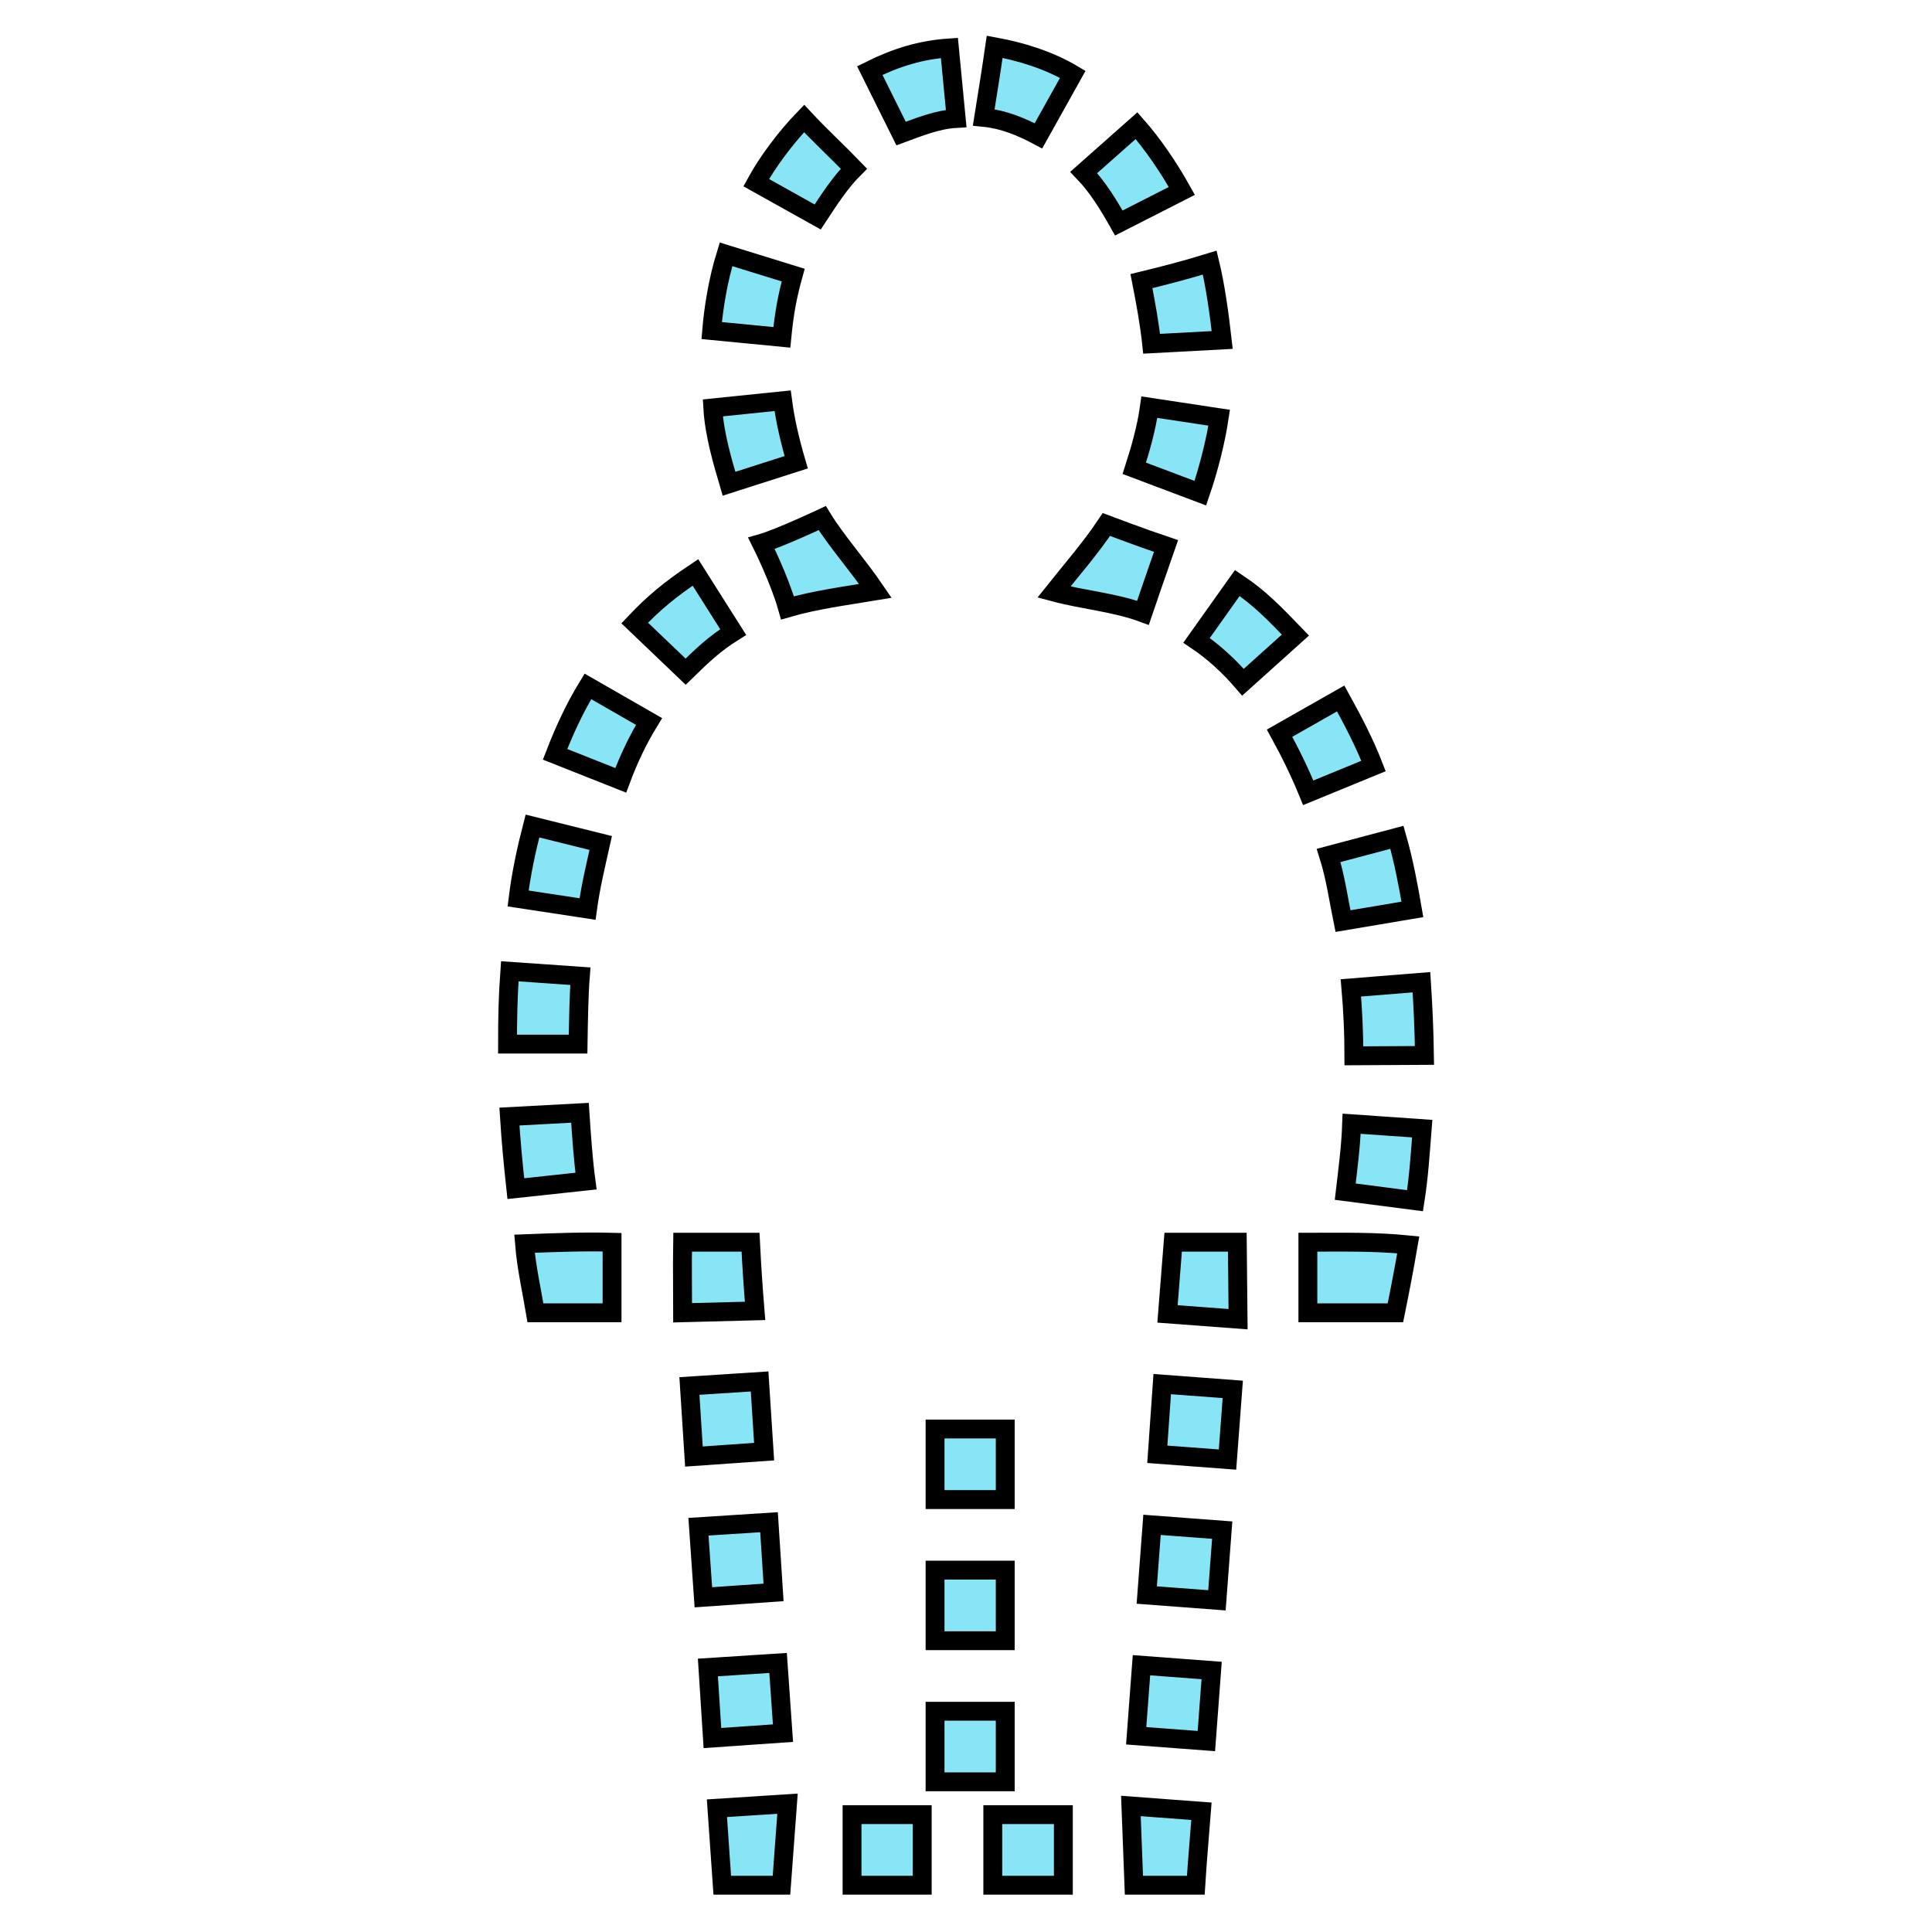
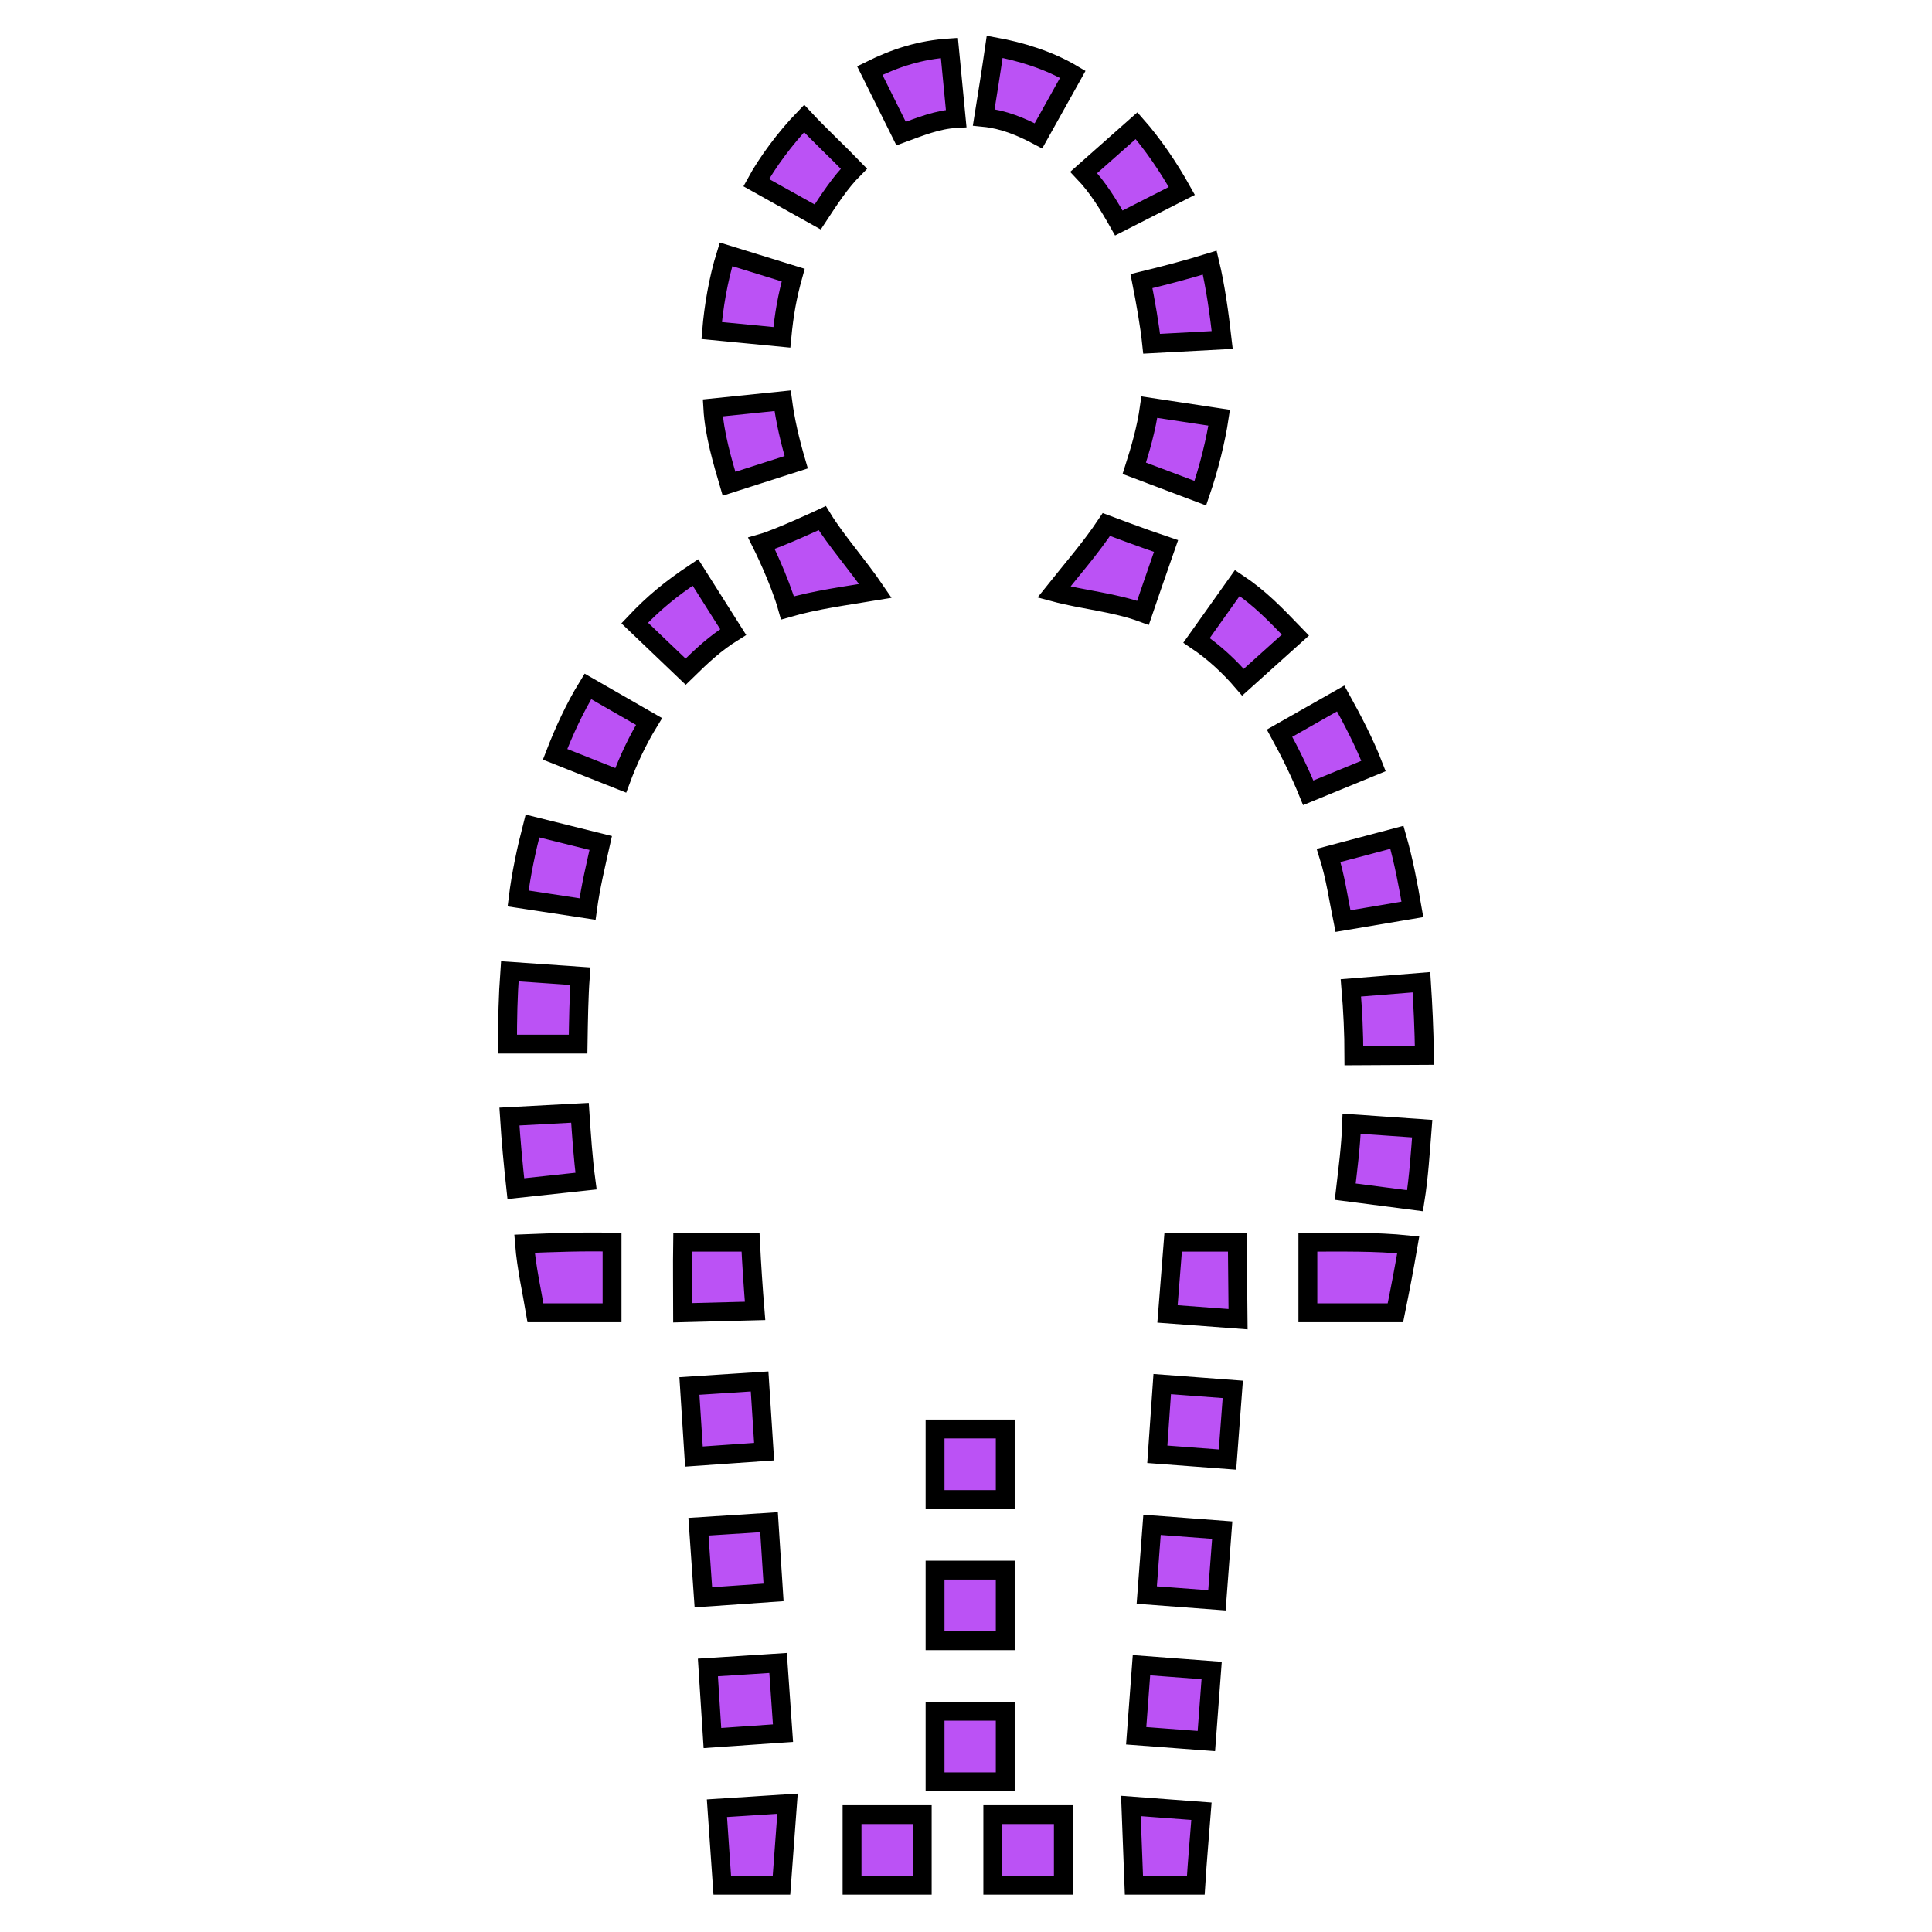
<svg xmlns="http://www.w3.org/2000/svg" viewBox="0 0 512 512" style="height: 512px; width: 512px;">
  <g>
-     <path d="M260.7 31.1c5.2.51 9.9 2.45 14.5 4.9l9.1-16.3c-6.4-3.81-13.9-6.07-20.7-7.3-.9 6.24-1.9 12.47-2.9 18.7zm-9.1-18.4c-7.6.51-14.1 2.52-21.1 6l8.3 16.7c5.1-1.88 9.6-3.72 14.6-4l-1.8-18.7zm-38.5 18.7c-5 5.17-9.8 11.69-12.7 17l16.3 9.1c3.1-4.71 5.9-9.09 9.6-12.8-4.3-4.46-9-8.78-13.2-13.3zm88.1 1.9l-14 12.4c3.8 3.98 6.6 8.63 9.3 13.4l16.7-8.5c-3.5-6.29-7.8-12.54-12-17.3zM192.4 67.4c-2.1 6.71-3.3 14.19-3.8 20.2l18.6 1.8c.6-6.22 1.4-10.74 3-16.5zm128.2 2.2c-6 1.86-12 3.42-18.1 4.9 1.1 5.58 2.2 11.79 2.7 16.6l18.7-1c-.8-7.04-1.8-14.28-3.3-20.5zm-113.2 36.6l-18.5 1.9c.4 7 2.6 14.3 4.3 20.1l17.8-5.7c-1.7-5.8-2.9-11-3.6-16.3zm97.2 1.7c-.8 5.7-2.4 11.2-4 16.2l17.5 6.6c2.3-6.7 4.1-14 5-20zm-86.7 29.4s-11.5 5.4-16.1 6.7c0 0 4.8 9.6 6.9 17.1 7.6-2.2 15.5-3.2 23.3-4.5-4.7-6.9-10.5-13.4-14.1-19.3zm75.3 1.7c-4.2 6.3-9.2 12-13.9 17.9 7.8 2.1 16 2.7 23.6 5.5 0 0 4.4-12.9 6.1-17.7-5.7-1.9-15.8-5.7-15.8-5.7zm-108.9 12.7c-6.6 4.4-11.1 8.1-16.1 13.4l13.5 12.9c4.6-4.5 7.8-7.5 12.6-10.5zm143.6 2.8l-10.8 15.2c4.6 3.1 8.7 6.9 12.3 11.1l13.9-12.5c-5.4-5.6-9.4-9.8-15.4-13.8zm-172.1 27.4c-3.5 5.7-6.3 11.8-8.7 18l17.4 6.9c2-5.4 4.5-10.7 7.5-15.6zm199.5 3.2l-16.2 9.2c2.8 5.1 5.4 10.4 7.6 15.8L364 203c-2.4-6.2-5.5-12.1-8.7-17.9zm-214.2 33.8c-1.6 6.2-3 12.7-3.8 19.2l18.4 2.8c.8-5.9 2.2-11.7 3.5-17.5zm229.1 3l-18.1 4.8c1.8 5.7 2.6 11.5 3.8 17.4l18.4-3.1c-1.1-6.4-2.3-12.8-4.1-19.1zm-235.1 35.5c-.5 6.8-.6 12.6-.6 19.3h18.7c.1-6.3.2-12.9.6-18zm241.6 2.9l-18.7 1.5c.5 5.8.8 12 .8 18l18.7-.1c-.1-7-.4-13.2-.8-19.4zm-223 34.6l-18.7 1c.4 6.4 1 12.7 1.7 19.1l18.6-2c-.8-6-1.2-12.1-1.6-18.1zm204.5 2.9c-.2 6-1 12-1.7 18l18.5 2.4c1-6.3 1.4-12.7 1.9-19.1zM139 329.6c.5 6.3 2 12.9 2.9 18.3h20.3v-18.7c-7.7-.2-15.4.1-23.2.4zm41.9-.4c-.1 6.4 0 12.3 0 18.7l19.2-.5c-.5-6.1-.9-12.1-1.2-18.2zm130 0c-.5 6.3-1 12.7-1.5 19l18.7 1.4-.2-20.4zm35.7 0v18.7h23.2c1.3-6.4 2.3-11.6 3.4-18-8.8-.9-17.7-.7-26.6-.7zm-145.3 36.9l-18.6 1.2 1.2 18.7 18.6-1.3zm106.7.7l-1.3 18.6 18.6 1.4 1.4-18.6zm-60.2 11.9v18.7h18.6v-18.7zm-44 24.7l-18.7 1.2 1.3 18.7L205 422zm101.5.7l-1.4 18.6 18.6 1.4 1.4-18.6zm-57.5 12v18.7h18.6v-18.7zm-41.6 24.6l-18.6 1.2 1.2 18.7 18.7-1.3zm96.3.6l-1.4 18.7 18.6 1.4 1.4-18.7zm-54.7 12.2v18.7h18.6v-18.7zM208.7 478l-18.7 1.2c.5 6.8.9 13.6 1.4 20.4h15.7zm91 .6l.8 21h16.4c.4-6.5 1-13.1 1.5-19.6zm-73.9 2.3v18.7h18.6v-18.7zm37.3 0v18.7h18.7v-18.7z" fill="#88e5f5" fill-opacity="1" stroke="#000000" stroke-opacity="1" stroke-width="5" />
+     <path d="M260.7 31.1c5.2.51 9.9 2.45 14.5 4.9l9.1-16.3c-6.4-3.81-13.9-6.07-20.7-7.3-.9 6.24-1.9 12.47-2.9 18.7zm-9.1-18.4c-7.6.51-14.1 2.52-21.1 6l8.3 16.7c5.1-1.88 9.6-3.72 14.6-4l-1.8-18.7zm-38.5 18.7c-5 5.17-9.8 11.69-12.7 17l16.3 9.1c3.1-4.71 5.9-9.09 9.6-12.8-4.3-4.46-9-8.78-13.2-13.3zm88.1 1.9l-14 12.4c3.8 3.98 6.6 8.63 9.3 13.4l16.7-8.5c-3.5-6.29-7.8-12.54-12-17.3zM192.4 67.4c-2.1 6.71-3.3 14.19-3.8 20.2l18.6 1.8c.6-6.22 1.4-10.74 3-16.5zm128.2 2.2c-6 1.86-12 3.42-18.1 4.9 1.1 5.58 2.2 11.79 2.7 16.6l18.7-1c-.8-7.04-1.8-14.28-3.3-20.5zm-113.2 36.6l-18.5 1.9c.4 7 2.6 14.3 4.3 20.1l17.8-5.7c-1.7-5.8-2.9-11-3.6-16.3zm97.2 1.7c-.8 5.7-2.4 11.2-4 16.2l17.5 6.6c2.3-6.7 4.1-14 5-20zm-86.7 29.4s-11.5 5.4-16.1 6.7c0 0 4.8 9.6 6.9 17.1 7.6-2.2 15.5-3.2 23.3-4.5-4.7-6.9-10.5-13.4-14.1-19.3zm75.3 1.7c-4.2 6.3-9.2 12-13.9 17.9 7.8 2.1 16 2.7 23.6 5.5 0 0 4.4-12.9 6.1-17.7-5.7-1.9-15.8-5.7-15.8-5.7zm-108.9 12.7c-6.6 4.4-11.1 8.1-16.1 13.4l13.5 12.9c4.6-4.5 7.8-7.5 12.6-10.5zm143.6 2.8l-10.8 15.2c4.6 3.1 8.7 6.9 12.3 11.1l13.9-12.5c-5.4-5.6-9.4-9.8-15.4-13.8zm-172.1 27.4c-3.5 5.7-6.3 11.8-8.7 18l17.4 6.9c2-5.4 4.5-10.7 7.5-15.6zm199.5 3.2l-16.2 9.2c2.8 5.1 5.4 10.4 7.6 15.8L364 203c-2.4-6.2-5.5-12.1-8.7-17.9zm-214.2 33.8c-1.6 6.2-3 12.7-3.8 19.2l18.4 2.8c.8-5.9 2.2-11.7 3.5-17.5zm229.1 3l-18.1 4.8c1.8 5.7 2.6 11.5 3.8 17.4l18.4-3.1c-1.1-6.4-2.3-12.8-4.1-19.1zm-235.1 35.5c-.5 6.8-.6 12.6-.6 19.3h18.7c.1-6.3.2-12.9.6-18zm241.6 2.9l-18.7 1.5c.5 5.8.8 12 .8 18l18.7-.1c-.1-7-.4-13.2-.8-19.4zm-223 34.6l-18.7 1c.4 6.4 1 12.7 1.7 19.1l18.6-2c-.8-6-1.2-12.1-1.6-18.1zm204.5 2.9c-.2 6-1 12-1.7 18l18.5 2.4c1-6.3 1.4-12.7 1.9-19.1zM139 329.6c.5 6.3 2 12.9 2.9 18.3h20.3v-18.7c-7.7-.2-15.4.1-23.2.4zm41.9-.4c-.1 6.4 0 12.3 0 18.7l19.2-.5c-.5-6.1-.9-12.1-1.2-18.2zm130 0c-.5 6.3-1 12.7-1.5 19l18.7 1.4-.2-20.4zm35.7 0v18.7h23.2c1.3-6.4 2.3-11.6 3.4-18-8.8-.9-17.7-.7-26.6-.7zm-145.3 36.9l-18.6 1.2 1.2 18.7 18.6-1.3zm106.7.7l-1.3 18.6 18.6 1.4 1.4-18.6zm-60.2 11.9v18.7h18.6v-18.7zm-44 24.7l-18.7 1.2 1.3 18.7L205 422zm101.5.7l-1.4 18.6 18.6 1.4 1.4-18.6zm-57.5 12v18.7h18.6v-18.7zm-41.6 24.6l-18.6 1.2 1.2 18.7 18.7-1.3zm96.3.6l-1.4 18.7 18.6 1.4 1.4-18.7zm-54.7 12.2v18.7h18.6v-18.7zM208.7 478l-18.7 1.2c.5 6.8.9 13.6 1.4 20.4h15.7zm91 .6l.8 21h16.4c.4-6.5 1-13.1 1.5-19.6zm-73.9 2.3v18.7h18.6v-18.7zm37.3 0v18.7h18.7v-18.7z" fill="#bb52f5" fill-opacity="1" stroke="#000000" stroke-opacity="1" stroke-width="5" />
  </g>
</svg>
